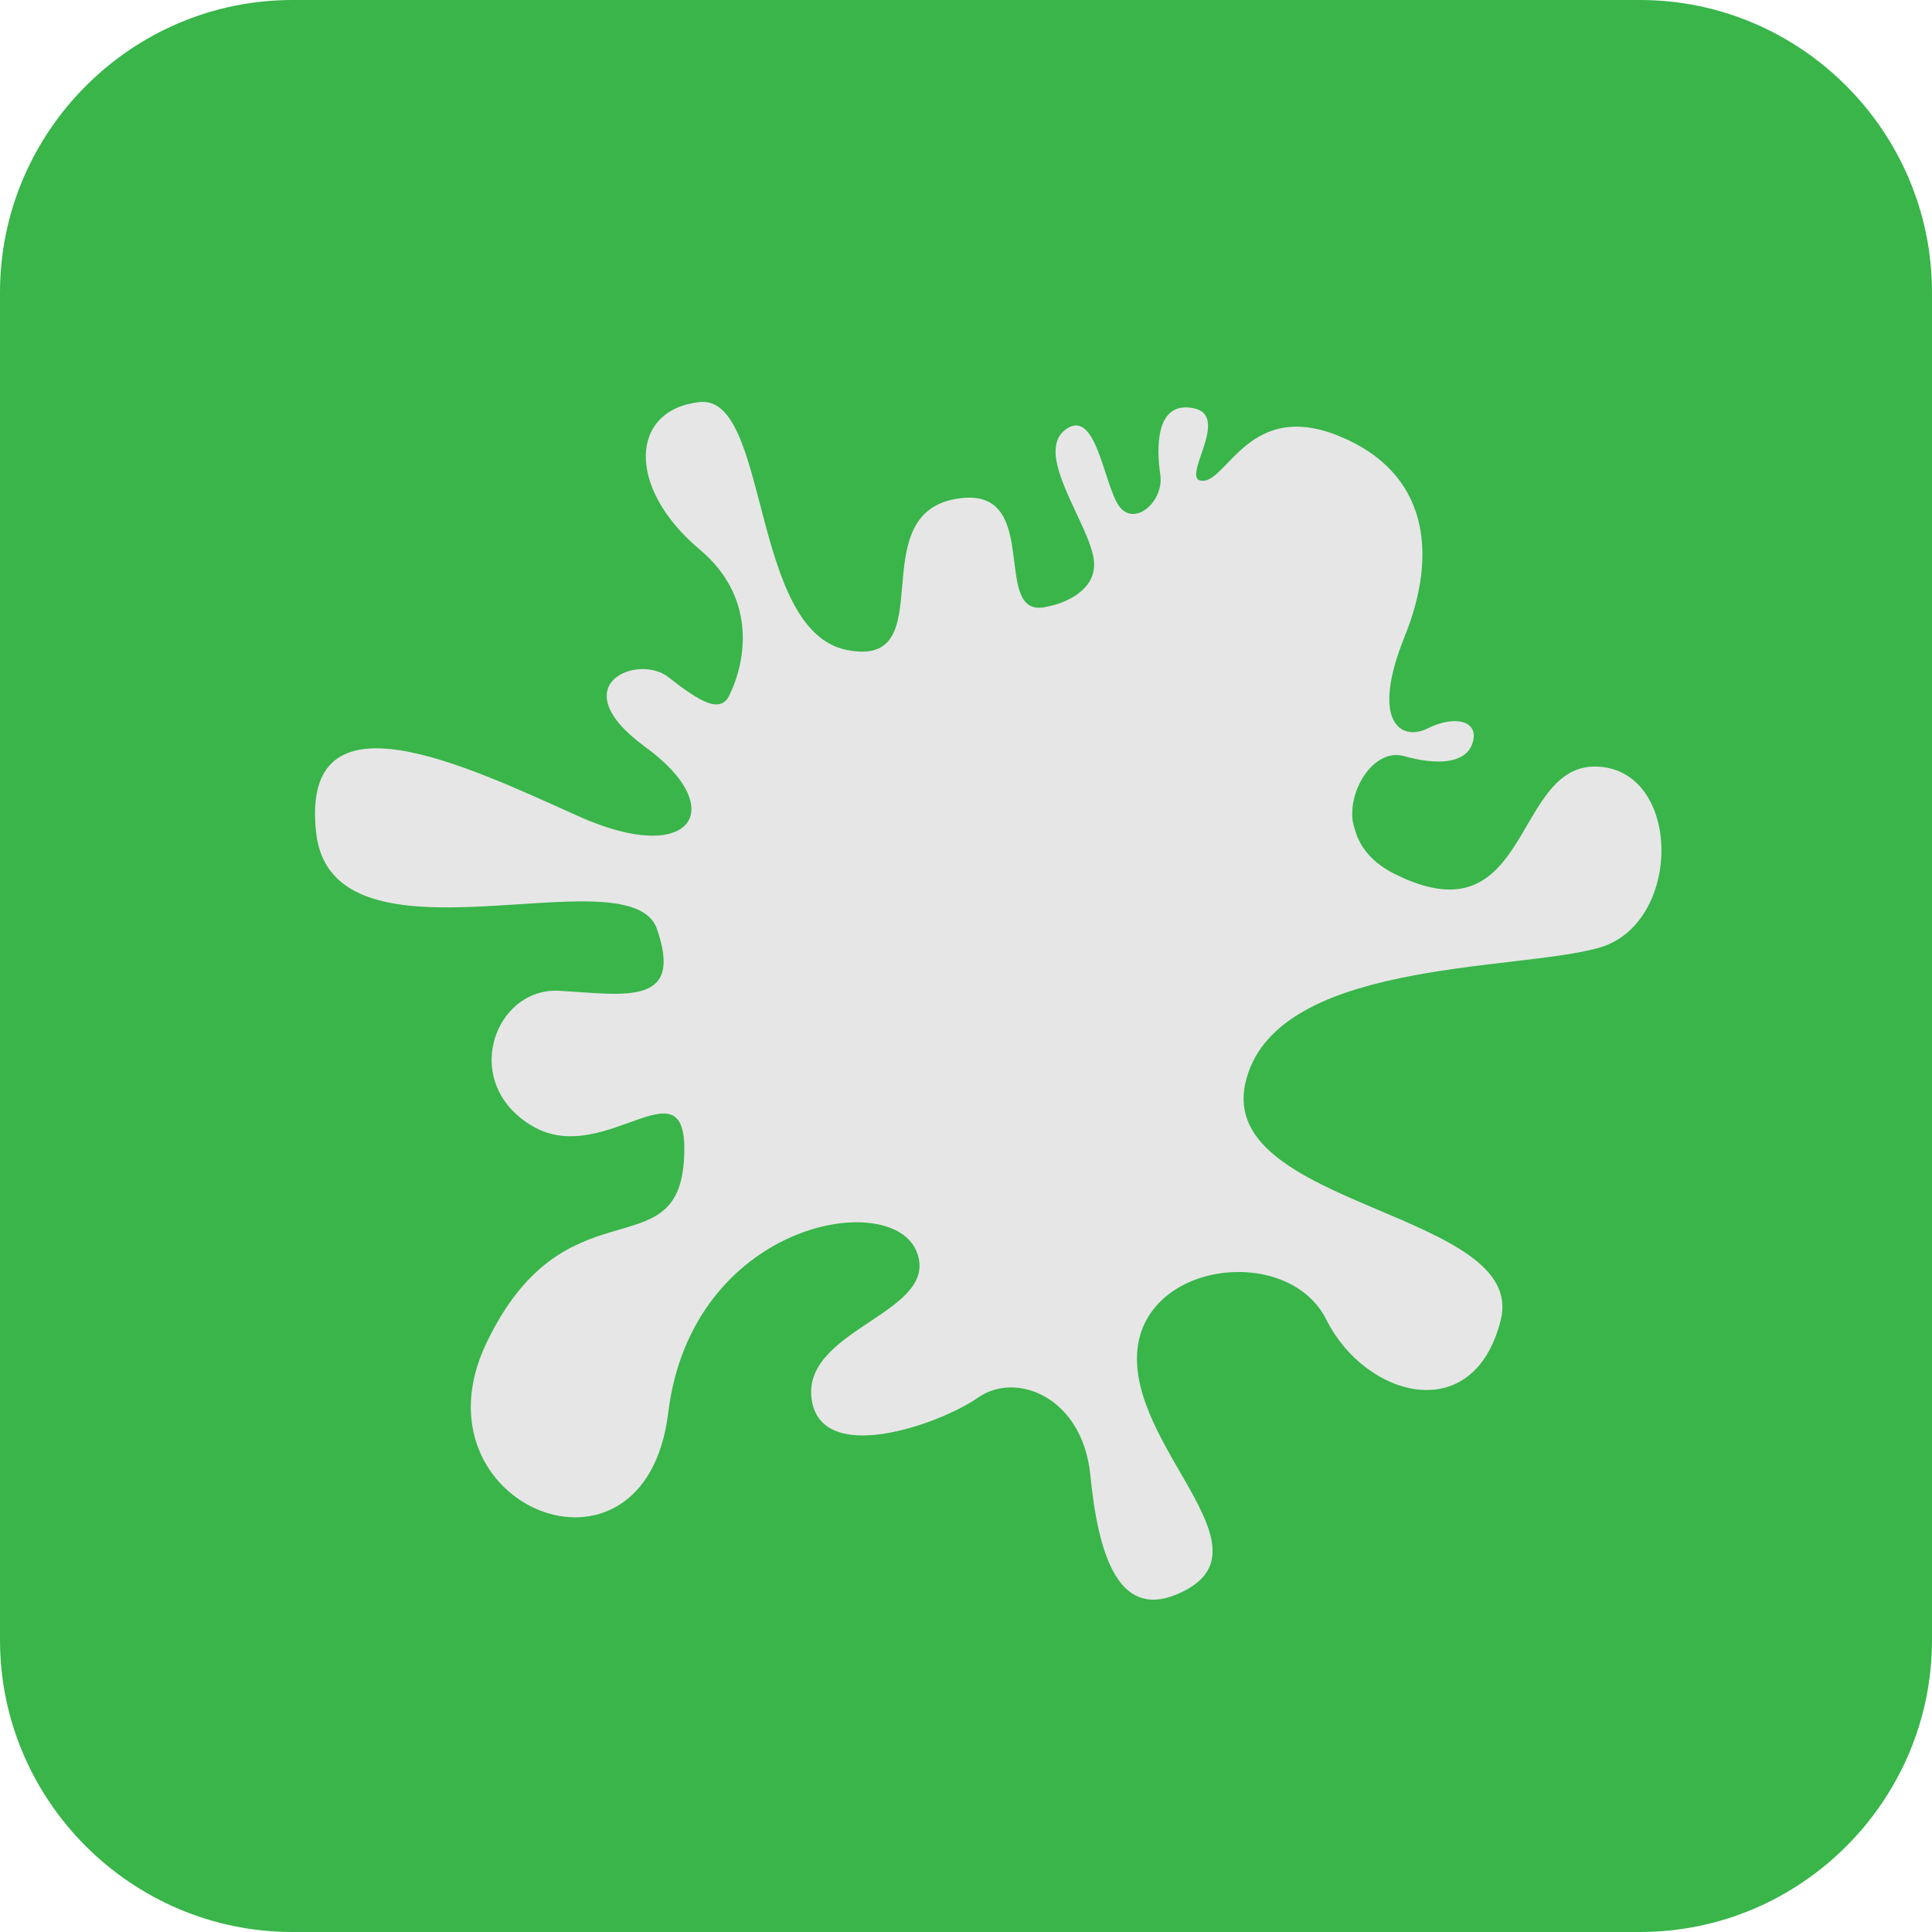
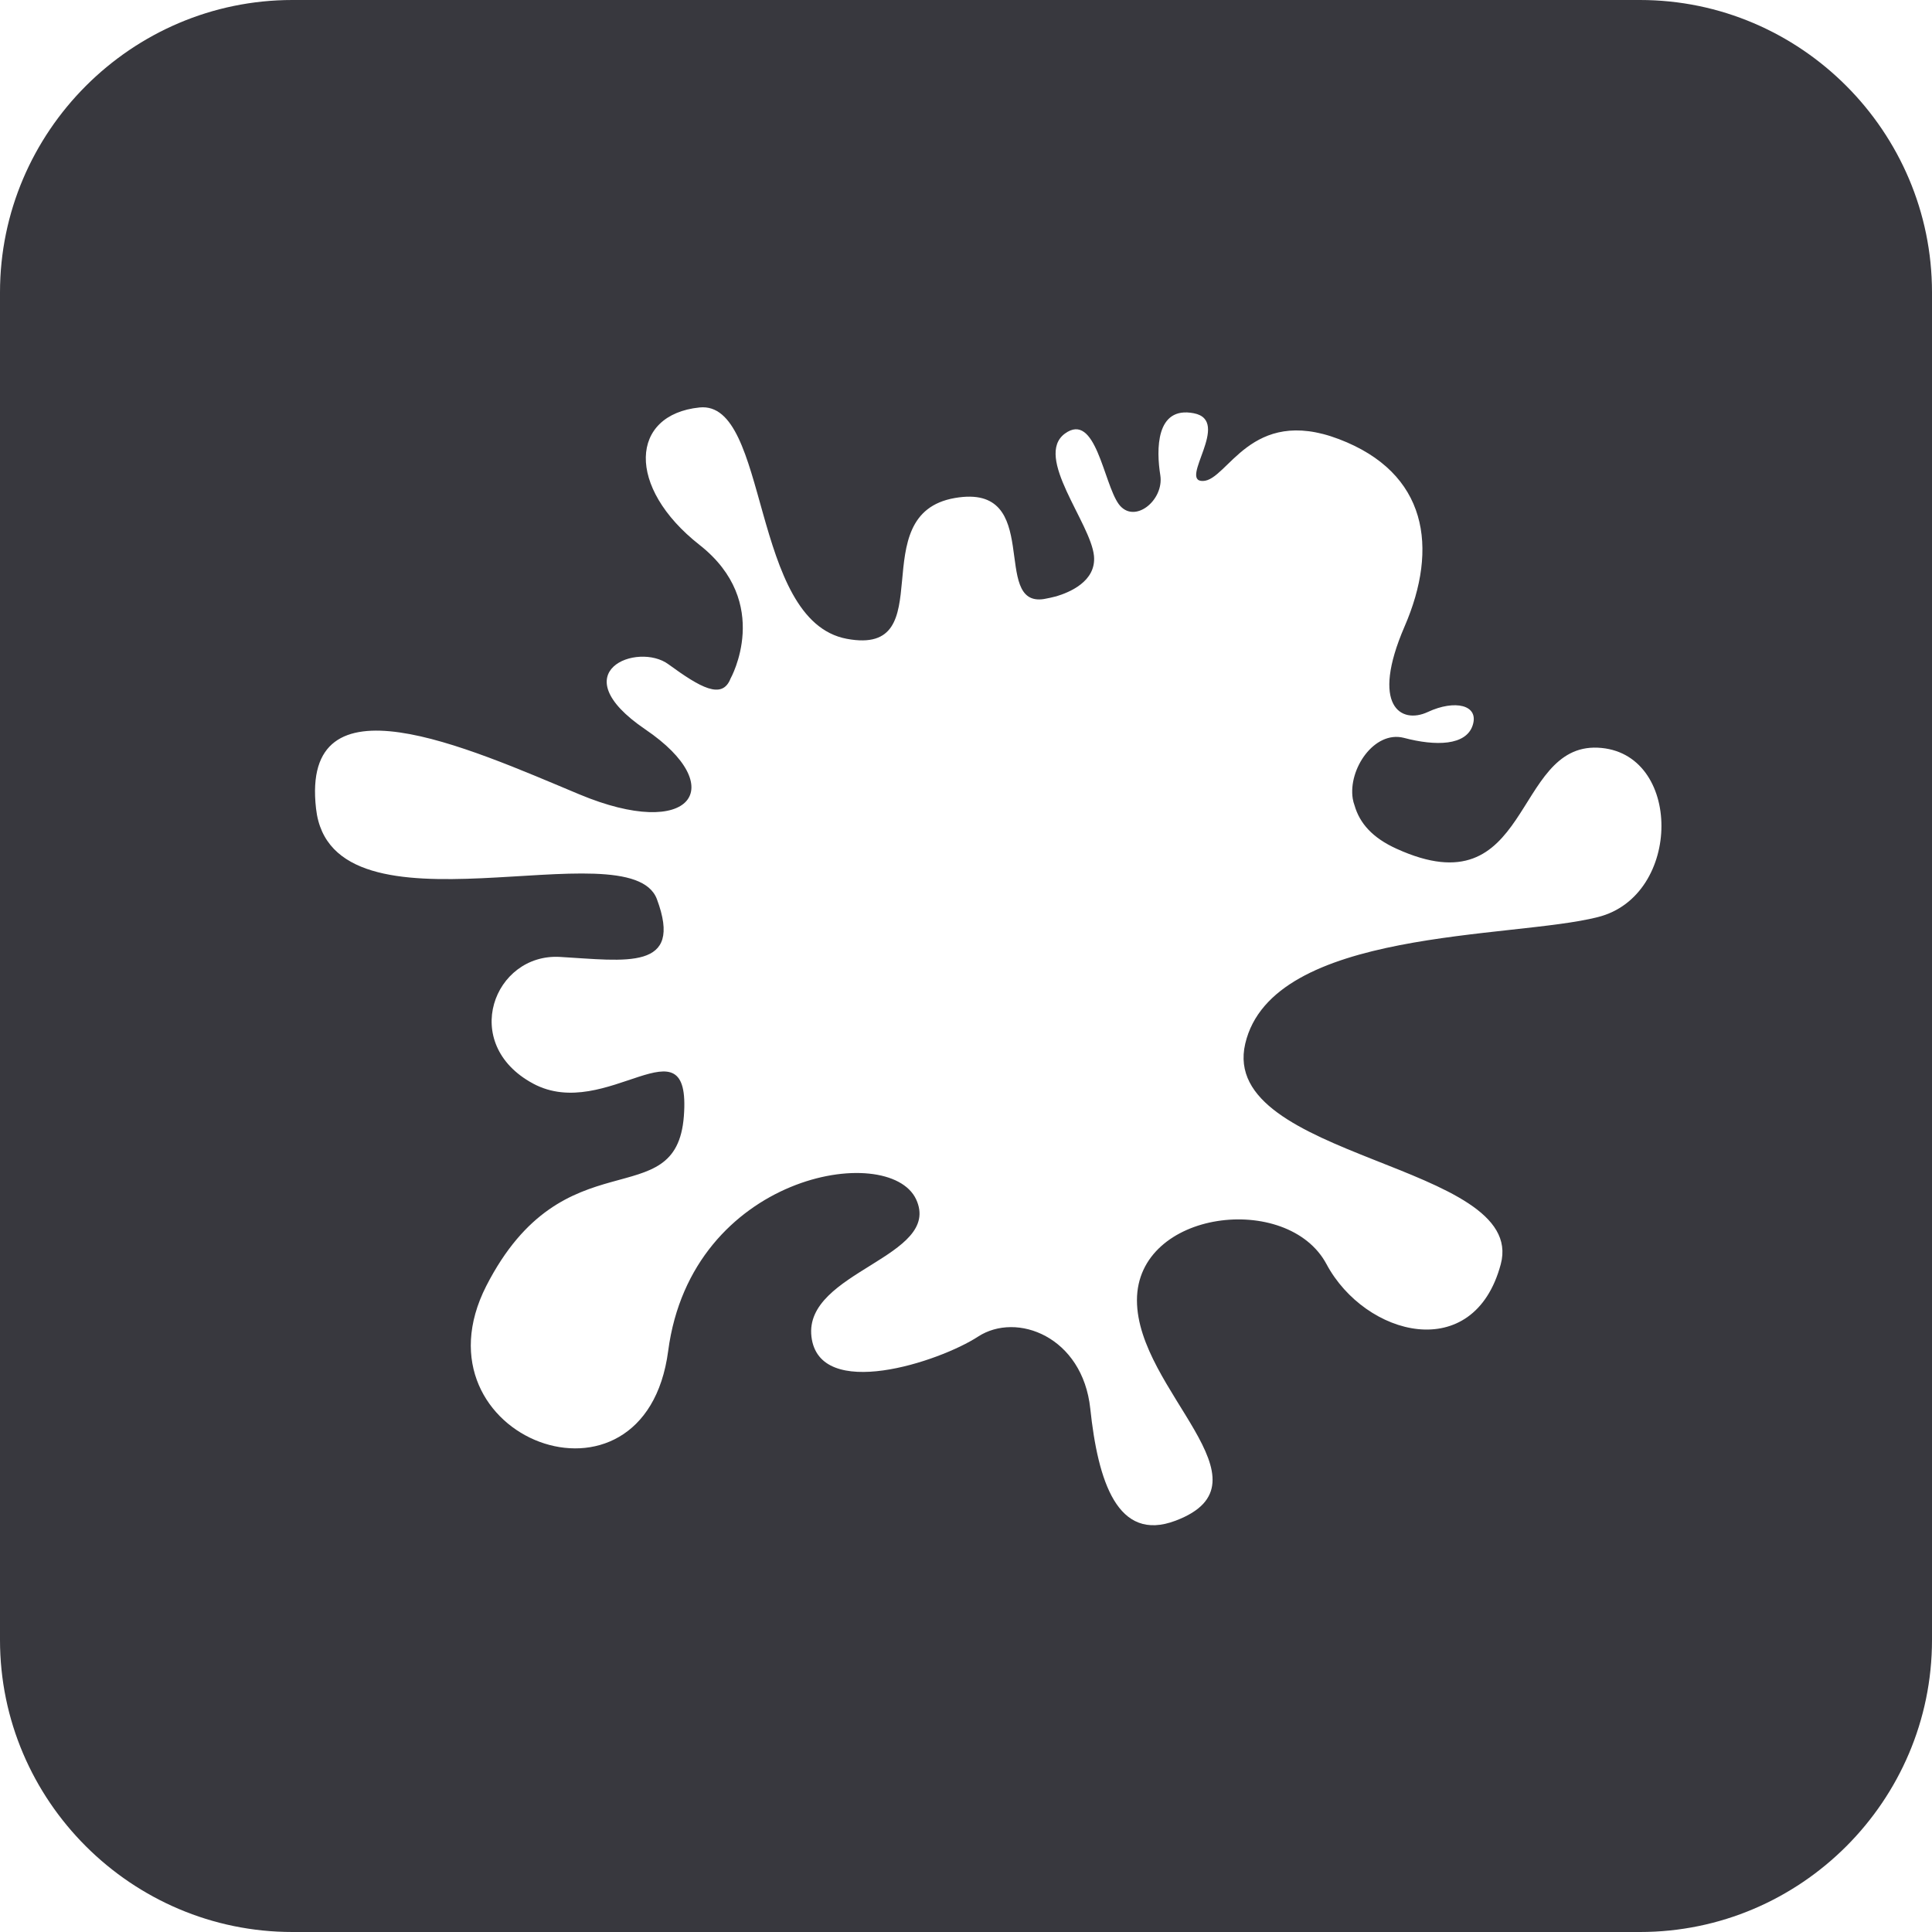
- <svg xmlns="http://www.w3.org/2000/svg" version="1.1" id="Calque_1" x="0px" y="0px" viewBox="0 0 530 530" style="enable-background:new 0 0 530 530;" xml:space="preserve">
-   <g id="tachebg">
-     <path id="bg_1_" style="fill:#39B54A;" d="M449.9,530H80.2C36.1,530,0,494,0,449.9V80.2C0,36.1,36.1,0,80.2,0h369.7   C494,0,530,36.1,530,80.2v369.7C530,494,494,530,449.9,530z" />
-     <g id="tache">
-       <path style="fill:#E6E6E6;" d="M438.3,210.3c-23.4-1.1-18.1,47.8-55.2,29.7c-6.6-3.2-10.1-7.5-11.5-12.7c-0.1-0.3-0.2-0.7-0.3-1    c-0.1-0.3-0.1-0.7-0.2-1c-1.3-8.7,5.9-20.1,14-17.9c8.8,2.5,17.1,2.3,18.9-3.7c1.8-6-4.9-7.6-12.3-3.9c-7.4,3.7-15.8-1.8-6.4-25.1    c9.4-23.2,6.3-45.2-18-55.1s-30.5,12.2-37.3,12.3c-6.8,0.2,8-17.7-2.5-19.9c-10.5-2.2-10.3,10.8-9.2,18.2    c1.1,7.4-7.2,14.6-11.4,8.5c-4.2-6.2-6.3-27.4-14.8-20.7c-8.5,6.8,7.1,26.2,8,35.9c0.7,7.6-6.9,10.8-10.3,11.9    c-1.1,0.3-2.3,0.6-3.4,0.8c-14.8,2.5,0.1-34.2-24.4-29.7c-25.7,4.7-3.2,46.7-29.7,41.4c-26.6-5.3-21.2-70.1-40.4-68    c-19.1,2.1-20.2,23.4,0,40.4s8.5,39.3,8.5,39.3c-2.3,6.3-8.3,2.6-17-4.2c-8.4-6.7-29.7,2.1-6.4,19.1c23.4,17,12.7,32.9-18.1,19.1    c-30.8-13.8-76.5-36.1-72.2,4.2c4.2,40.4,86,5.3,93.5,26.6c7.4,21.2-8.5,18.1-26.6,17c-18.1-1.1-27.6,25.5-7.4,37.2    c20.2,11.7,43.5-20.2,41.4,9.6c-2.1,29.7-32.9,5.3-54.2,49.9c-21.2,44.6,43.5,71.2,49.9,19.1c6.4-52,60.5-61.6,68-44.6    c7.4,17-30.8,21.2-28.7,40.4c2.1,19.1,35.1,7.4,45.7,0c10.6-7.4,28.7,0,30.8,21.2c2.1,21.2,7.4,39.4,23.4,32.9    c27.9-11.3-10.6-38.2-10.6-64.8c0-26.6,41.4-31.9,52-10.6c10.6,21.2,40.4,29.7,47.8,0c7.4-29.7-77.5-30.8-70.1-64.8    c7.4-34,73.3-30.8,96.7-37.2C461.6,253.9,461.6,211.4,438.3,210.3z" />
+ <svg xmlns="http://www.w3.org/2000/svg" width="60px" height="60px" viewBox="0 0 60 60" version="1.1">
+   <g id="Page-1" stroke="none" stroke-width="1" fill="none" fill-rule="evenodd">
+     <g id="iPhone-8-Copy-14" transform="translate(-297, -393)" fill="#38383E">
+       <g id="skill_box_tache" transform="translate(297, 393)">
+         <path d="M50.932,60 L9.079,60 C4.087,60 -3.55271368e-15,55.925 -3.55271368e-15,50.932 L-3.55271368e-15,9.079 C-3.55271368e-15,4.087 4.087,0 9.079,0 L50.932,0 C55.925,0 60,4.087 60,9.079 L60,50.932 C60,55.925 55.925,60 50.932,60 Z M49.619,23.22 C46.97,23.104 47.57,28.271 43.37,26.358 C42.623,26.02 42.226,25.566 42.068,25.017 C42.057,24.985 42.045,24.943 42.034,24.911 C42.023,24.879 42.023,24.837 42.011,24.805 C41.864,23.886 42.679,22.682 43.596,22.914 C44.592,23.178 45.532,23.157 45.736,22.523 C45.94,21.889 45.181,21.72 44.343,22.111 C43.506,22.502 42.555,21.921 43.619,19.459 C44.683,17.008 44.332,14.683 41.581,13.637 C38.83,12.591 38.128,14.926 37.358,14.937 C36.589,14.958 38.264,13.066 37.075,12.834 C35.887,12.602 35.909,13.975 36.034,14.757 C36.158,15.539 35.219,16.3 34.743,15.655 C34.268,15 34.03,12.76 33.068,13.468 C32.106,14.186 33.872,16.236 33.974,17.261 C34.053,18.064 33.192,18.402 32.808,18.518 C32.683,18.55 32.547,18.582 32.423,18.603 C30.747,18.867 32.434,14.989 29.66,15.465 C26.751,15.962 29.298,20.399 26.298,19.839 C23.287,19.279 23.898,12.432 21.725,12.654 C19.562,12.876 19.438,15.127 21.725,16.923 C24.011,18.719 22.687,21.075 22.687,21.075 C22.426,21.741 21.747,21.35 20.762,20.632 C19.811,19.924 17.4,20.854 20.038,22.65 C22.687,24.446 21.475,26.126 17.989,24.668 C14.502,23.21 9.328,20.854 9.815,25.112 C10.291,29.38 19.551,25.672 20.4,27.922 C21.238,30.162 19.438,29.835 17.389,29.718 C15.34,29.602 14.264,32.413 16.551,33.649 C18.838,34.885 21.475,31.515 21.238,34.663 C21,37.802 17.513,35.223 15.102,39.936 C12.702,44.648 20.026,47.459 20.751,41.954 C21.475,36.46 27.6,35.445 28.449,37.242 C29.287,39.038 24.962,39.482 25.2,41.51 C25.438,43.528 29.174,42.292 30.374,41.51 C31.574,40.728 33.623,41.51 33.86,43.75 C34.098,45.99 34.698,47.913 36.509,47.226 C39.668,46.032 35.309,43.19 35.309,40.38 C35.309,37.569 39.996,37.009 41.196,39.26 C42.396,41.5 45.77,42.398 46.608,39.26 C47.445,36.122 37.834,36.005 38.672,32.413 C39.509,28.82 46.97,29.158 49.619,28.482 C52.257,27.827 52.257,23.337 49.619,23.22 Z" id="Combined-Shape" />
+       </g>
    </g>
  </g>
</svg>
